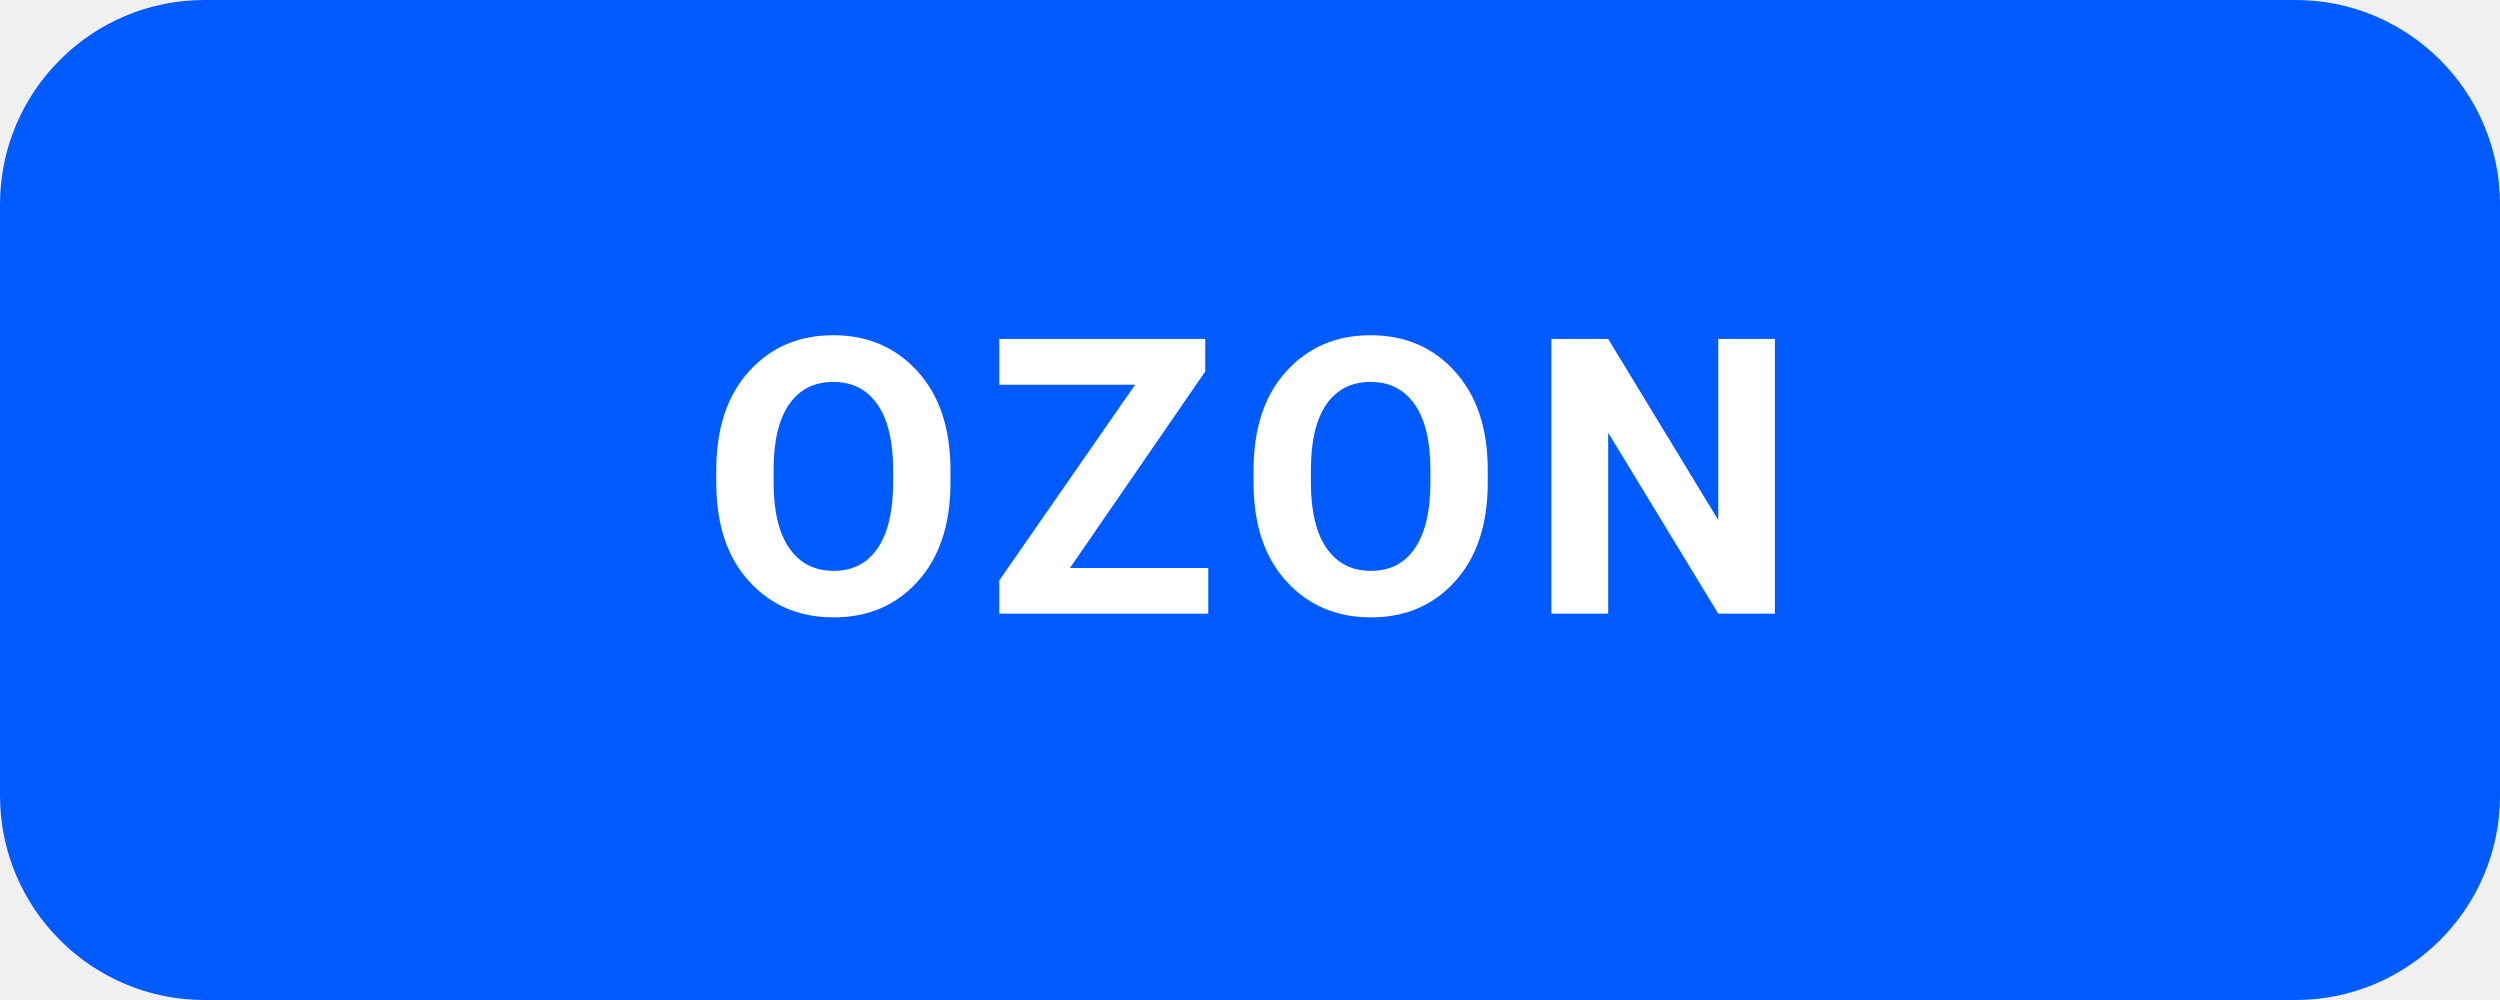
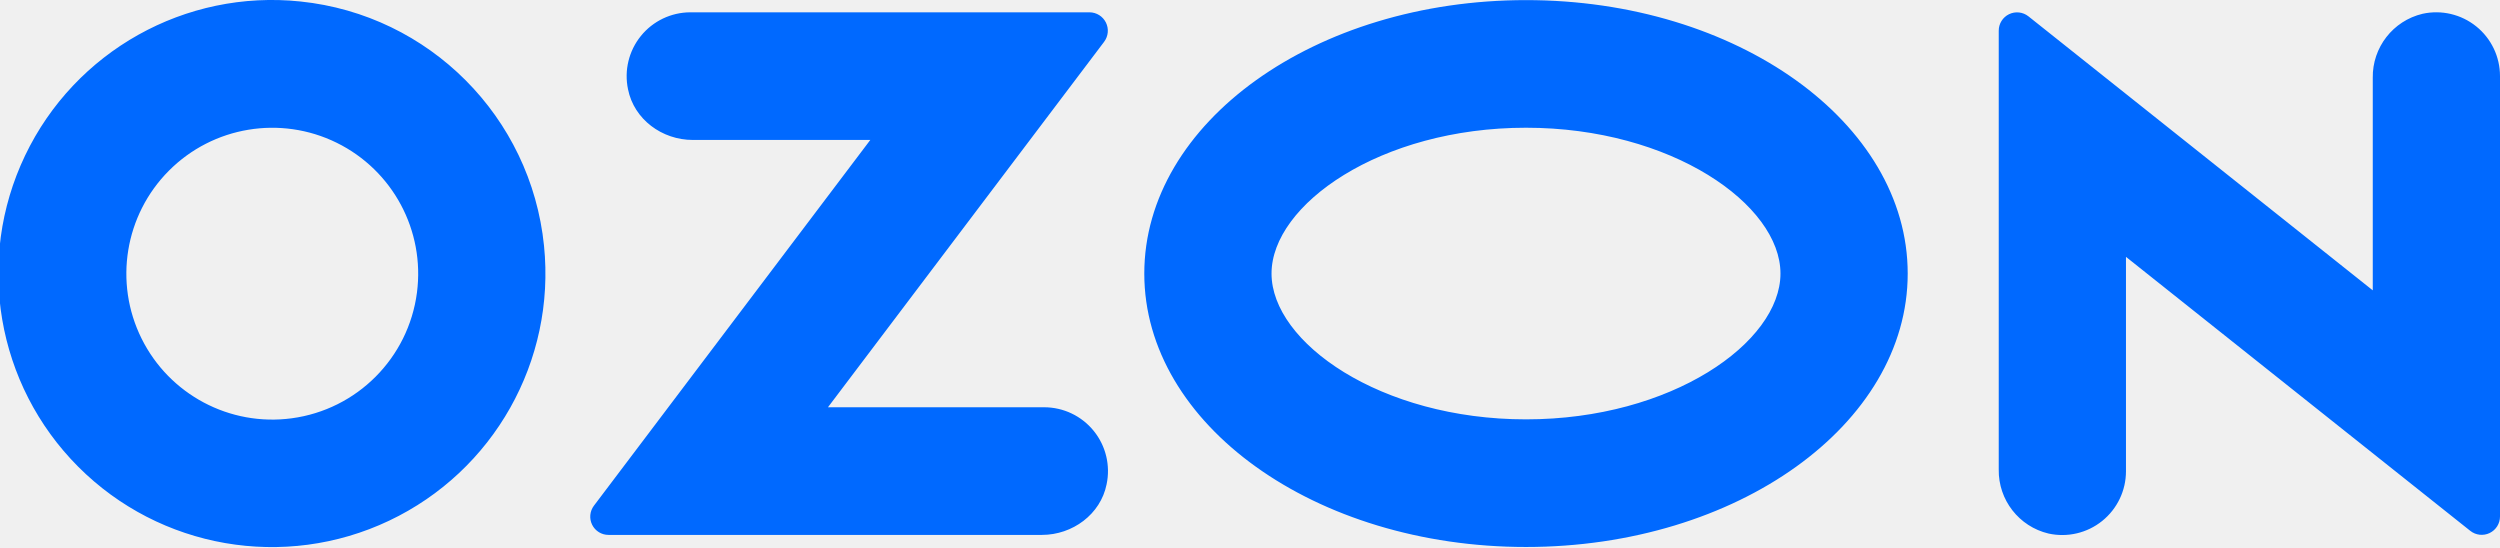
- <svg xmlns="http://www.w3.org/2000/svg" width="220" height="88" viewBox="0 0 220 88" role="img" aria-labelledby="title">
-   <rect width="220" height="88" rx="18" fill="#005bff" />
-   <text x="110" y="54" fill="#ffffff" font-family="'Roboto', 'Montserrat', 'Arial', sans-serif" font-size="34" font-weight="700" letter-spacing="2" text-anchor="middle">OZON</text>
+ <svg xmlns="http://www.w3.org/2000/svg" width="483.969" height="105.938" viewBox="0 0 483.969 105.938">
+   <path fill="#0069ff" fill-rule="evenodd" d="M58.18.289a52.956 52.956 0 1 0 47.134 47.28A52.89 52.89 0 0 0 58.18.289zm-1.716 80.689A28.247 28.247 0 1 1 80.716 56.65a28.236 28.236 0 0 1-24.252 24.328zm77.174-78.594a12.356 12.356 0 0 0-12.06 14.908c1.162 5.822 6.6 9.8 12.524 9.8h34.378l-53.5 70.8a3.529 3.529 0 0 0 2.8 5.659h83.92c5.92 0 11.362-3.977 12.524-9.8a12.357 12.357 0 0 0-12.055-14.91h-41.887l53.459-70.745a3.562 3.562 0 0 0-2.829-5.712h-77.274zm335.339.285a12.542 12.542 0 0 0-9.639 12.4v41.138L392.679 3.161a3.545 3.545 0 0 0-5.749 2.786v84.941a12.541 12.541 0 0 0 9.639 12.4 12.341 12.341 0 0 0 14.993-12.07V49.724l66.66 53.047a3.544 3.544 0 0 0 5.747-2.785V14.735a12.341 12.341 0 0 0-14.992-12.066zM295.415 24.727c28.195 0 49.262 14.9 49.262 28.228s-21.067 28.228-49.262 28.228-49.262-14.9-49.262-28.228 21.067-28.228 49.262-28.228m0-24.707c-40.811 0-73.894 23.7-73.894 52.935s33.083 52.935 73.894 52.935 73.893-23.7 73.893-52.935S336.225.02 295.415.02z" />
</svg>
